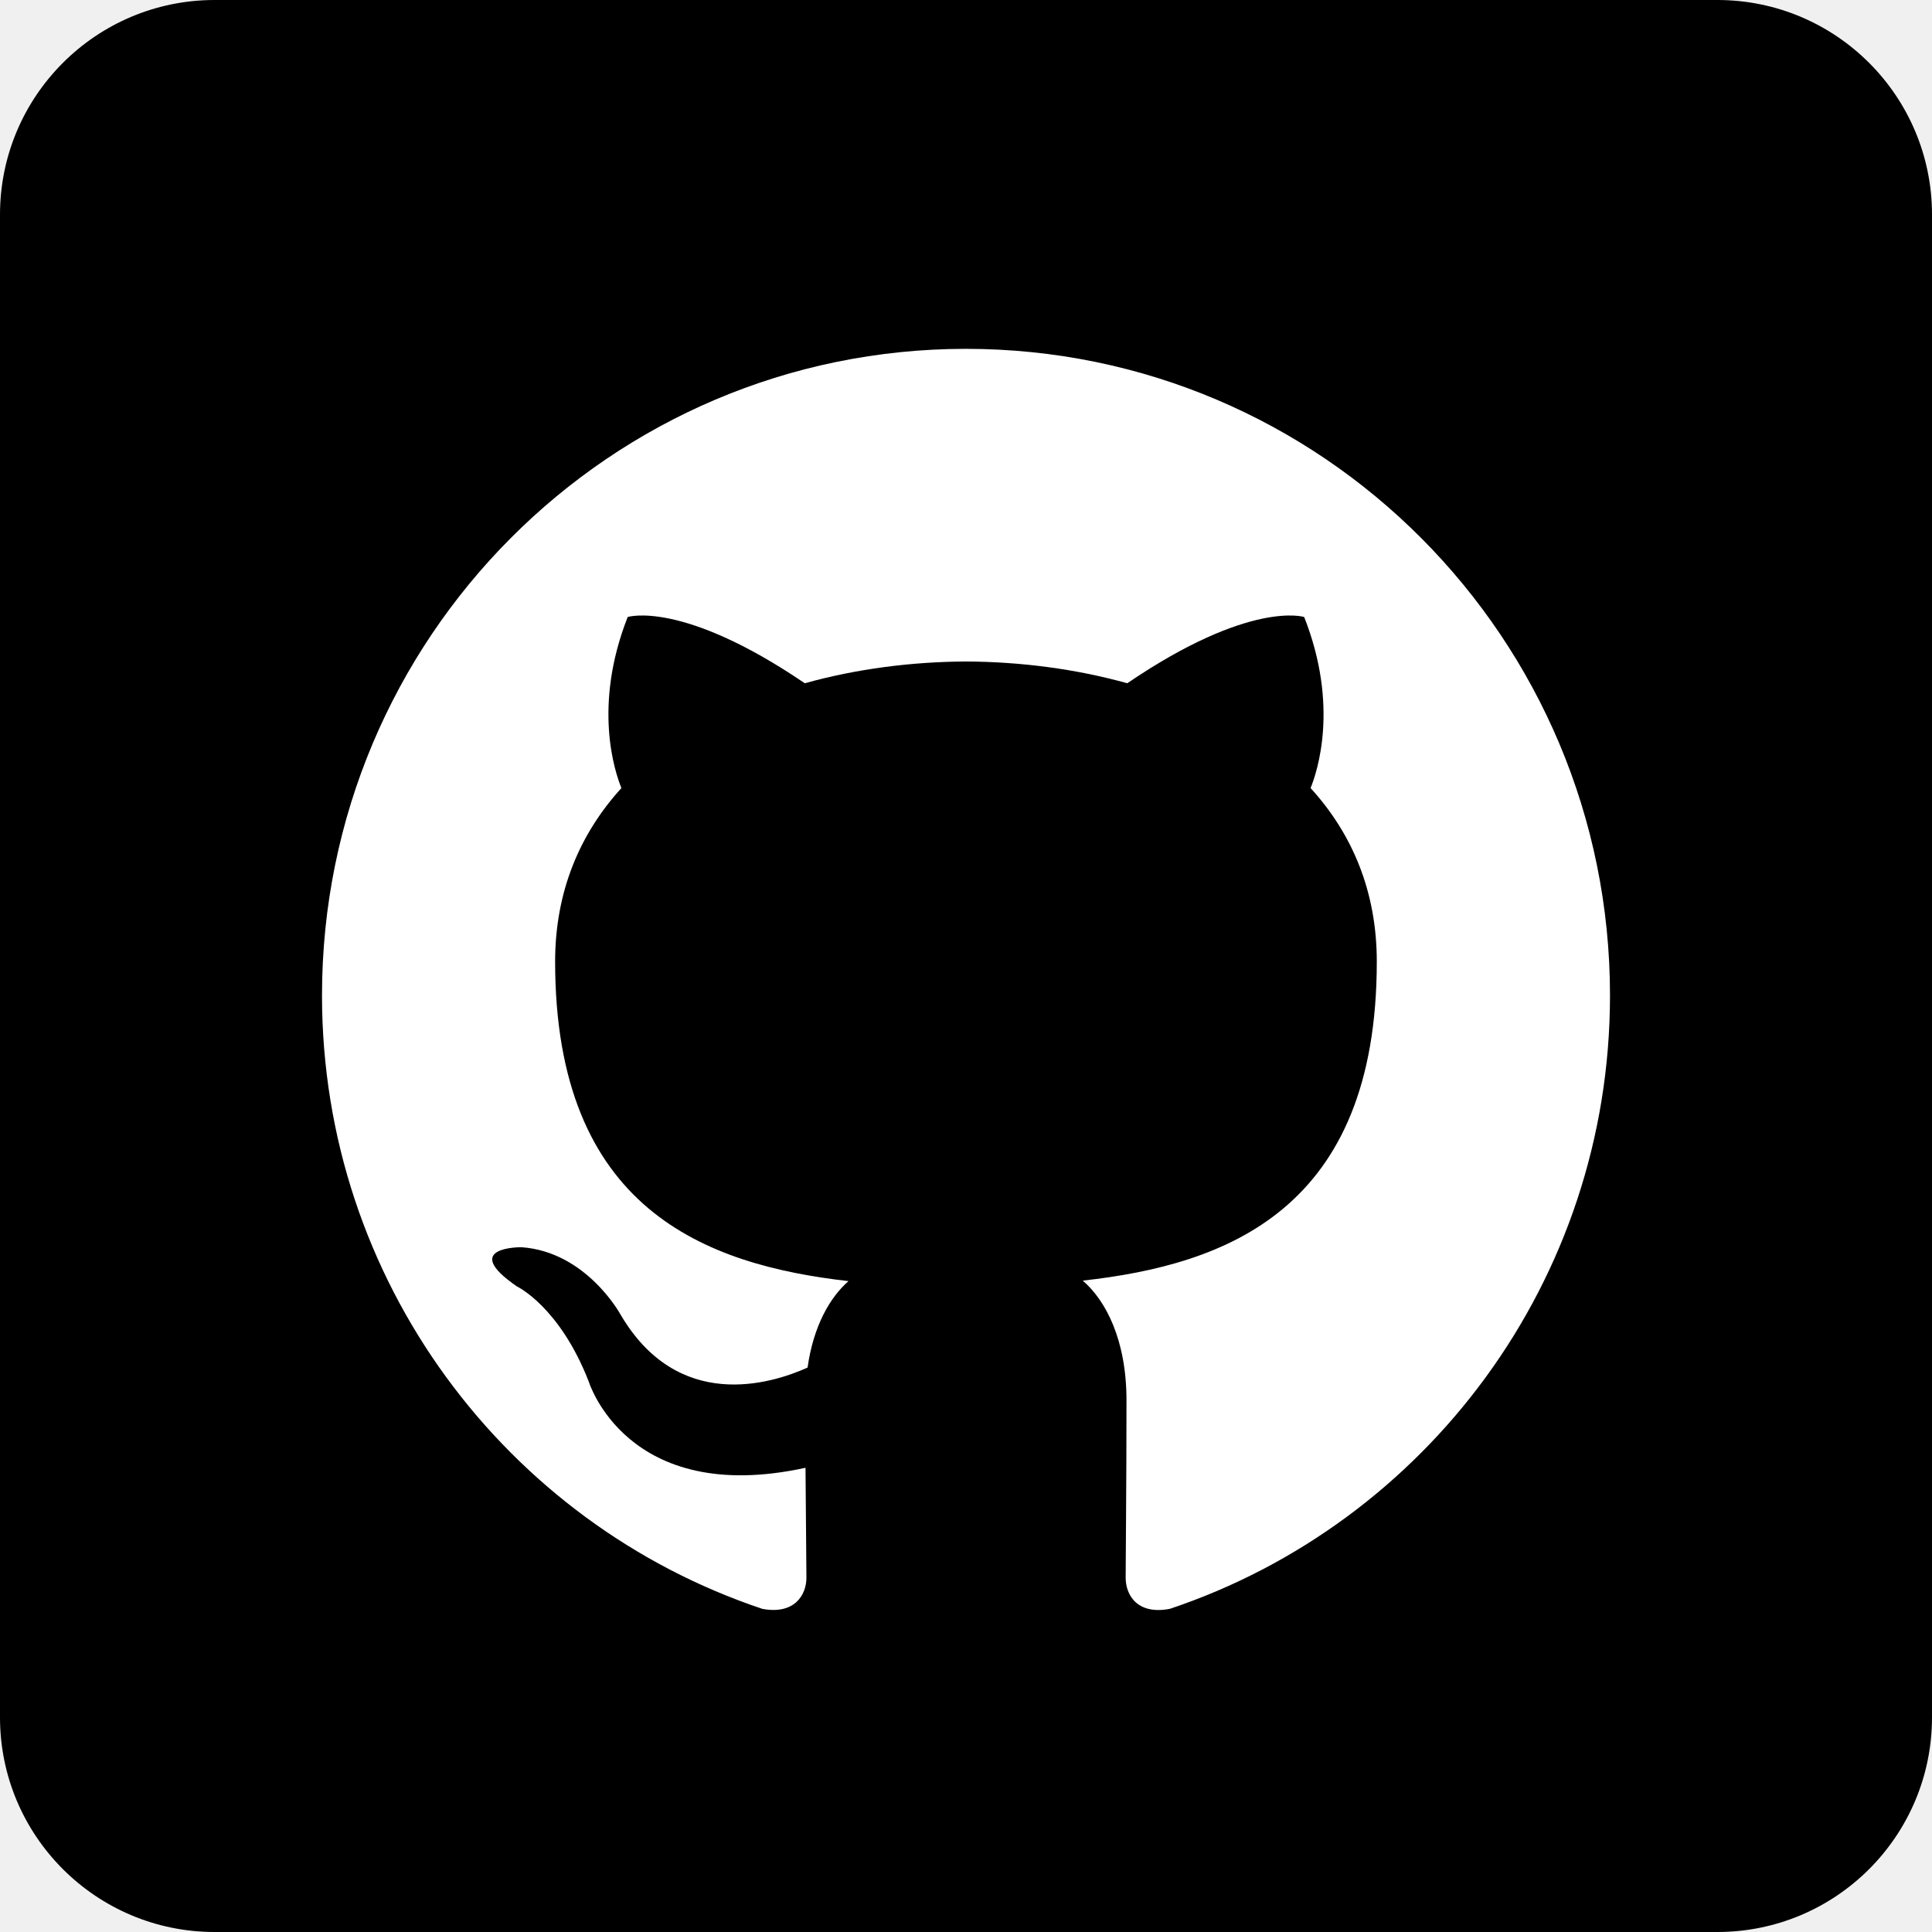
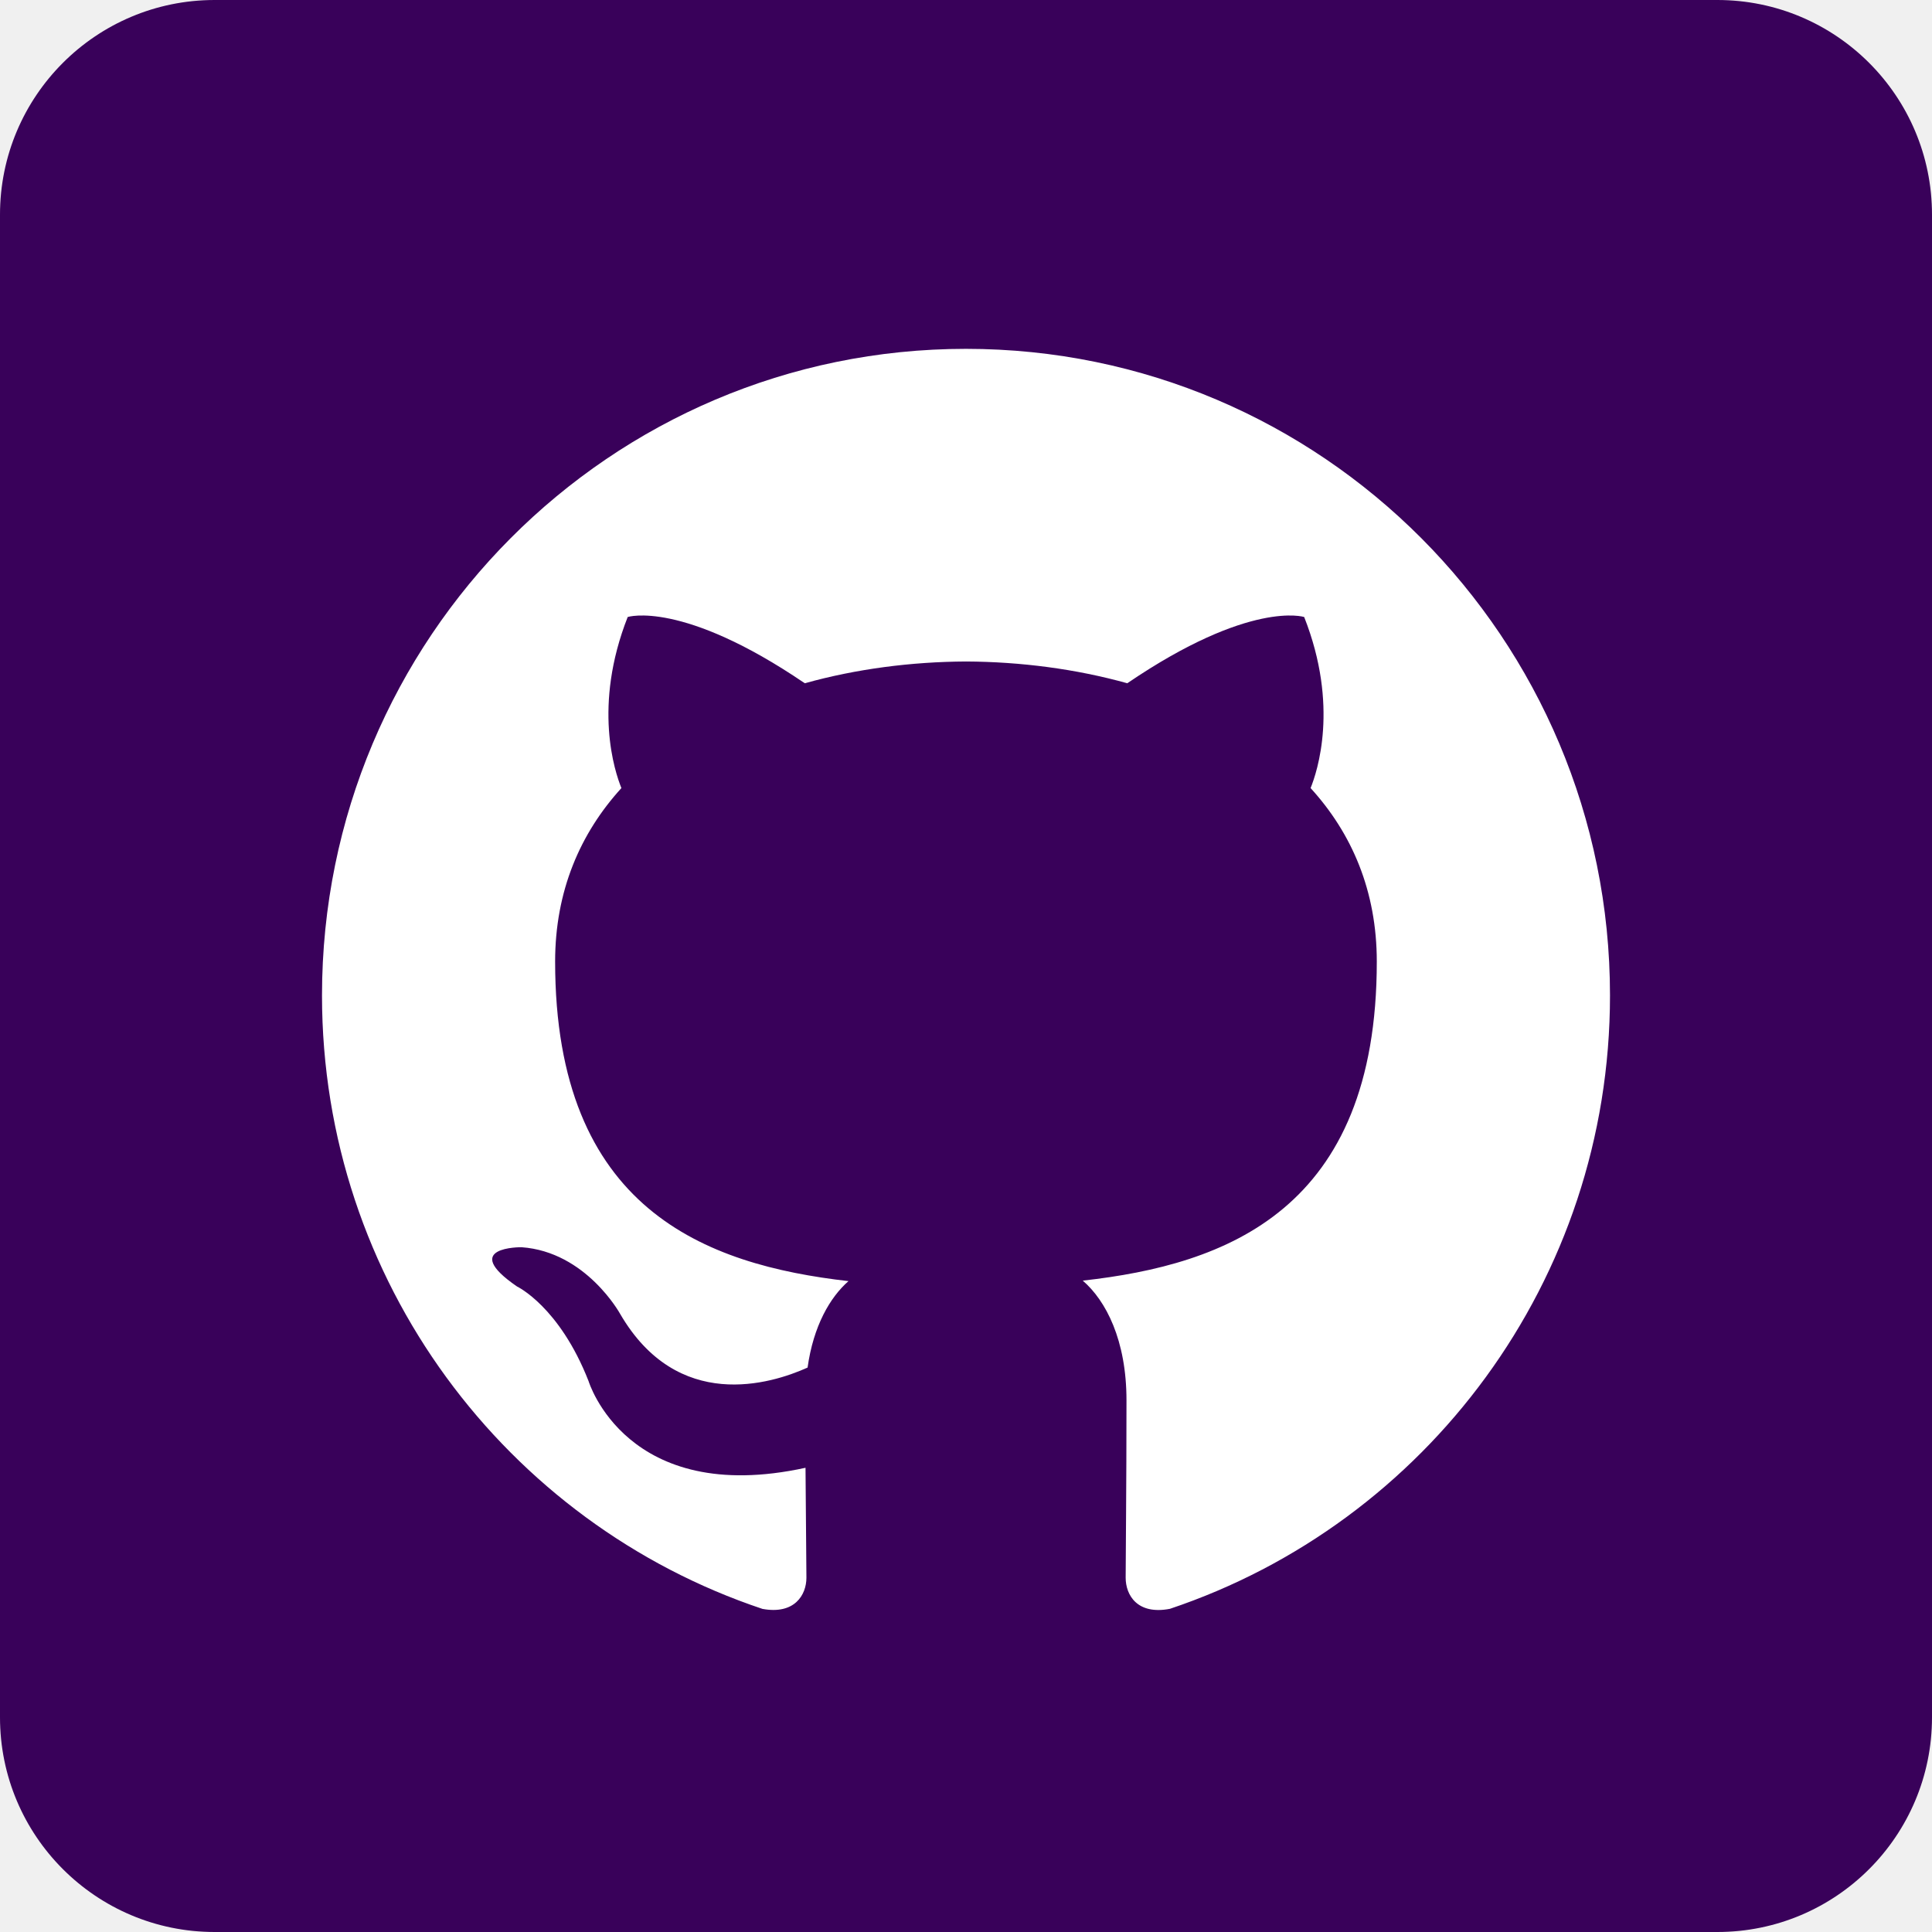
<svg xmlns="http://www.w3.org/2000/svg" width="75" height="75" viewBox="0 0 75 75" fill="none">
-   <path fill-rule="evenodd" clip-rule="evenodd" d="M8.333 75H66.667C71.269 75 75 71.269 75 66.667V8.333C75 3.731 71.269 0 66.667 0H8.333C3.731 0 0 3.731 0 8.333V66.667C0 71.269 3.731 75 8.333 75Z" fill="#000000" />
+   <path fill-rule="evenodd" clip-rule="evenodd" d="M8.333 75H66.667C71.269 75 75 71.269 75 66.667V8.333C75 3.731 71.269 0 66.667 0H8.333C3.731 0 0 3.731 0 8.333V66.667C0 71.269 3.731 75 8.333 75Z" fill="rgb(57, 1, 90)" />
  <path fill-rule="evenodd" clip-rule="evenodd" d="M37.498 13.542C23.694 13.542 12.5 24.778 12.5 38.642C12.5 49.73 19.663 59.137 29.598 62.457C30.848 62.687 31.305 61.912 31.305 61.247C31.305 60.651 31.283 59.073 31.27 56.979C24.316 58.496 22.848 53.614 22.848 53.614C21.712 50.715 20.073 49.943 20.073 49.943C17.803 48.386 20.245 48.417 20.245 48.417C22.753 48.594 24.073 51.004 24.073 51.004C26.305 54.839 29.925 53.732 31.35 53.089C31.577 51.467 32.223 50.361 32.938 49.733C27.386 49.099 21.55 46.947 21.55 37.329C21.55 34.589 22.523 32.349 24.123 30.593C23.866 29.958 23.008 27.407 24.367 23.952C24.367 23.952 26.467 23.277 31.242 26.524C33.237 25.967 35.375 25.69 37.502 25.679C39.625 25.69 41.764 25.967 43.761 26.524C48.533 23.277 50.628 23.952 50.628 23.952C51.992 27.407 51.134 29.958 50.877 30.593C52.48 32.349 53.447 34.589 53.447 37.329C53.447 46.971 47.602 49.093 42.033 49.714C42.93 50.489 43.73 52.02 43.73 54.362C43.73 57.718 43.698 60.424 43.698 61.247C43.698 61.919 44.148 62.7 45.417 62.454C55.344 59.128 62.5 49.727 62.5 38.642C62.5 24.778 51.306 13.542 37.498 13.542Z" fill="#ffffff" />
</svg>
